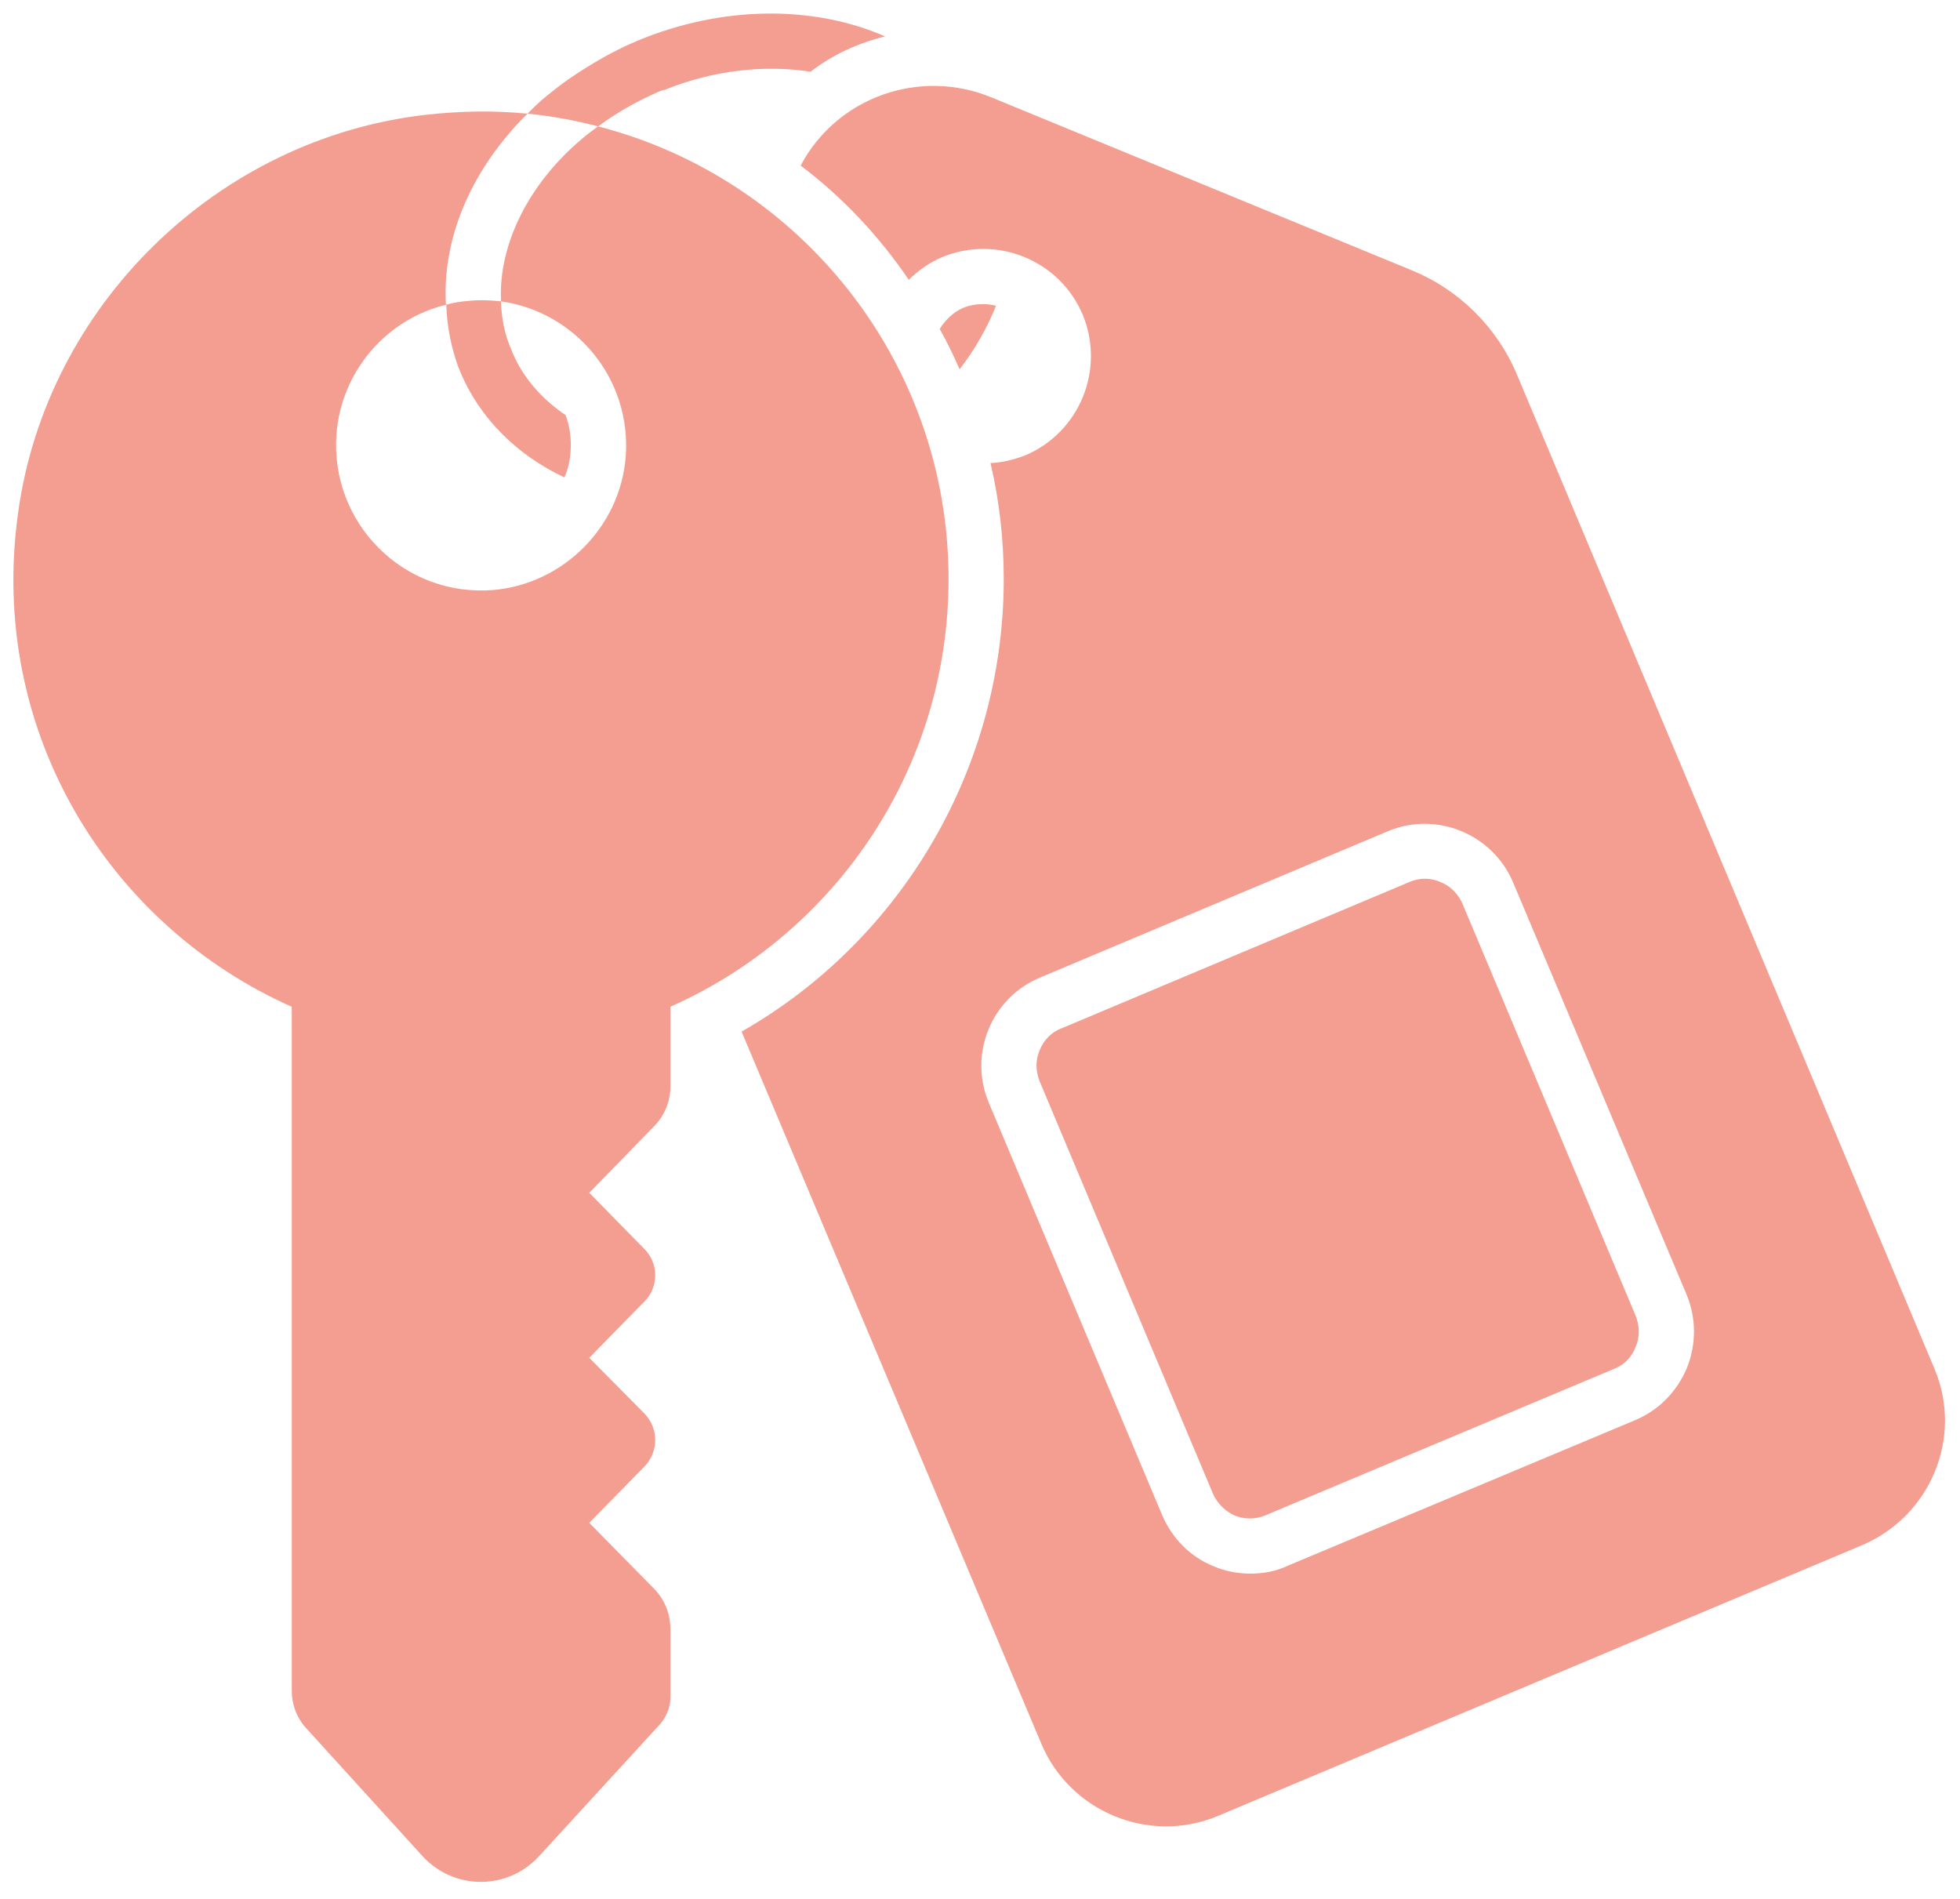
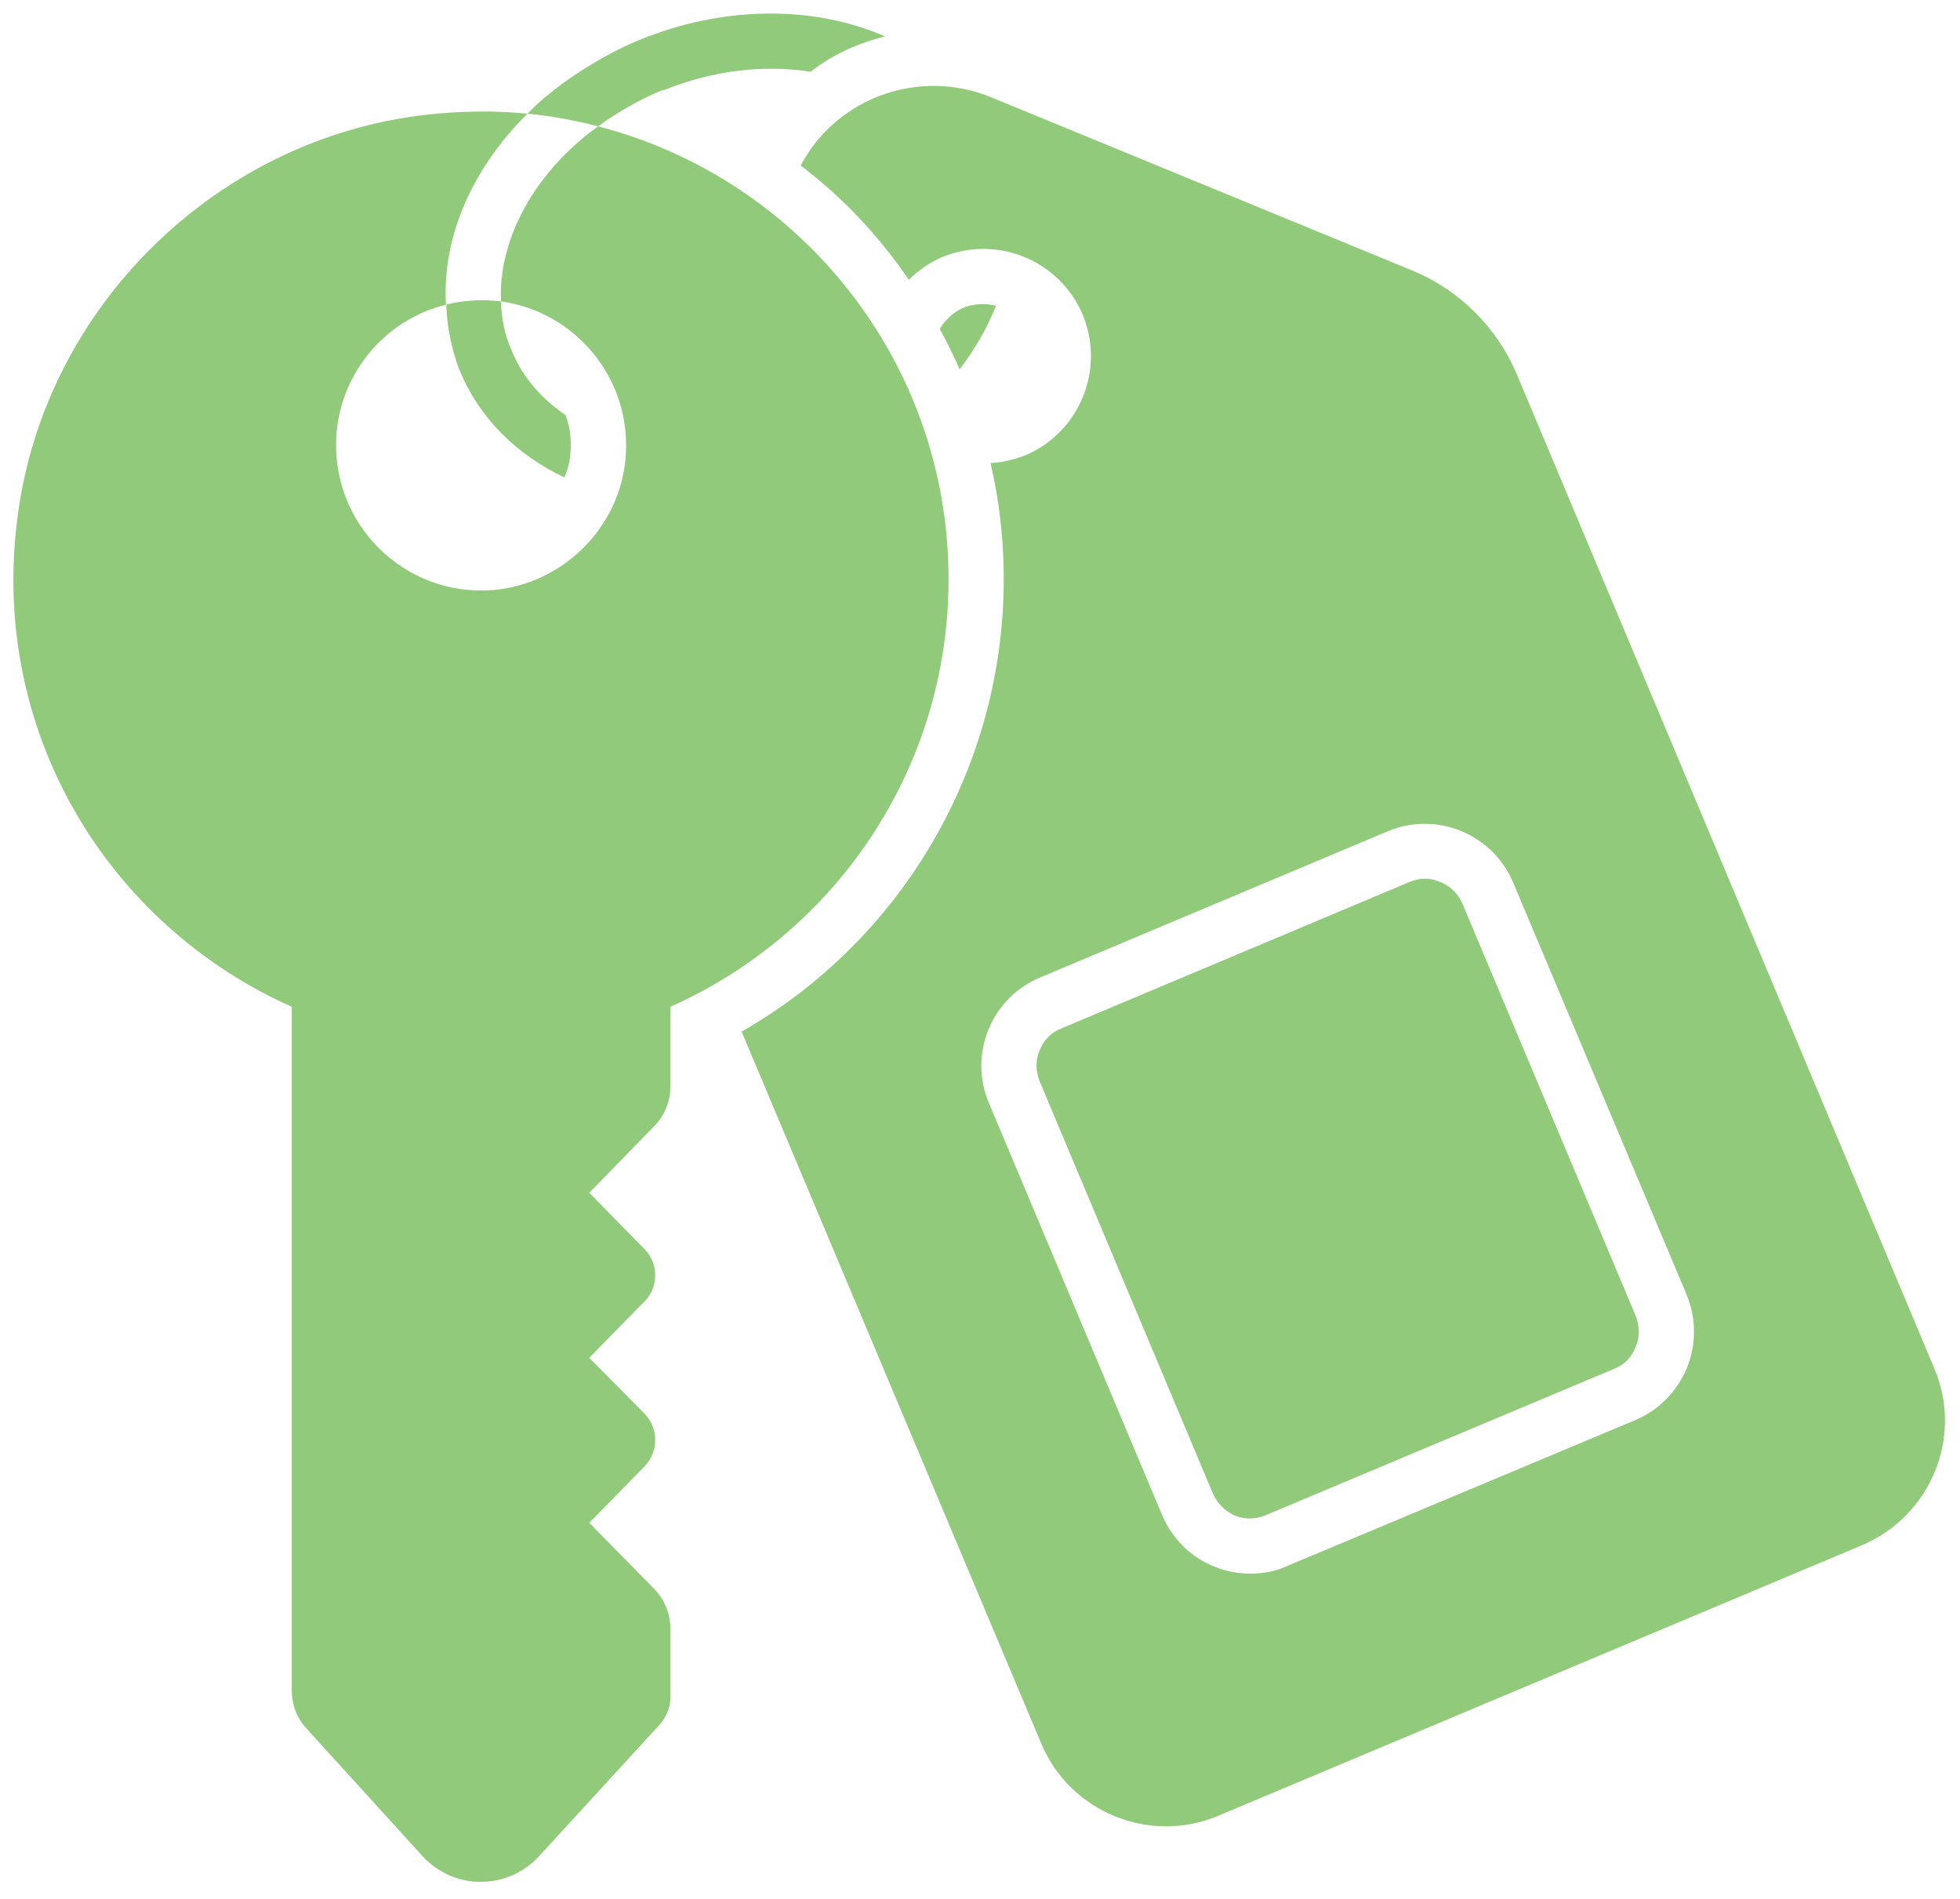
<svg xmlns="http://www.w3.org/2000/svg" width="95" height="92" viewBox="0 0 95 92" fill="none">
-   <path d="M79.28 63.773L70.881 43.79C70.667 43.309 70.292 42.934 69.811 42.747C69.57 42.64 69.329 42.587 69.062 42.587C68.821 42.587 68.553 42.64 68.313 42.747L51.46 49.836C50.951 50.023 50.577 50.425 50.389 50.906C50.176 51.388 50.202 51.923 50.389 52.404L58.789 72.387C59.003 72.868 59.378 73.243 59.859 73.457C60.341 73.644 60.876 73.644 61.358 73.43L78.237 66.341C78.719 66.154 79.093 65.779 79.28 65.271C79.495 64.79 79.468 64.255 79.28 63.773ZM79.28 63.773L70.881 43.79C70.667 43.309 70.292 42.934 69.811 42.747C69.57 42.64 69.329 42.587 69.062 42.587C68.821 42.587 68.553 42.64 68.313 42.747L51.46 49.836C50.951 50.023 50.577 50.425 50.389 50.906C50.176 51.388 50.202 51.923 50.389 52.404L58.789 72.387C59.003 72.868 59.378 73.243 59.859 73.457C60.341 73.644 60.876 73.644 61.358 73.43L78.237 66.341C78.719 66.154 79.093 65.779 79.28 65.271C79.495 64.79 79.468 64.255 79.28 63.773ZM93.753 66.314L73.529 18.163C72.566 15.863 70.72 14.043 68.446 13.107L48.089 4.734C44.558 3.263 40.545 4.734 38.807 8.025C40.866 9.576 42.632 11.475 44.05 13.562C44.504 13.107 45.039 12.733 45.655 12.465C48.303 11.368 51.353 12.599 52.476 15.247C53.573 17.896 52.343 20.945 49.694 22.069C49.132 22.283 48.571 22.416 48.009 22.443C48.437 24.262 48.651 26.135 48.651 28.061C48.651 37.183 43.729 45.556 35.944 49.997L50.47 84.505C51.861 87.822 55.713 89.401 59.03 88.01L90.222 74.902C93.592 73.484 95.17 69.632 93.753 66.314ZM81.768 66.288C81.287 67.438 80.404 68.348 79.254 68.829L62.401 75.891C61.839 76.159 61.224 76.266 60.608 76.266C60.02 76.266 59.405 76.159 58.843 75.918C57.693 75.463 56.81 74.554 56.328 73.43L47.928 53.447C46.939 51.093 48.035 48.365 50.416 47.375L67.269 40.286C69.623 39.296 72.352 40.42 73.342 42.774L81.742 62.73C82.223 63.88 82.223 65.138 81.768 66.288ZM70.881 43.79C70.667 43.309 70.292 42.934 69.811 42.747C69.57 42.64 69.329 42.587 69.062 42.587C68.821 42.587 68.553 42.64 68.313 42.747L51.46 49.836C50.951 50.023 50.577 50.425 50.389 50.906C50.176 51.388 50.202 51.923 50.389 52.404L58.789 72.387C59.003 72.868 59.378 73.243 59.859 73.457C60.341 73.644 60.876 73.644 61.358 73.43L78.237 66.341C78.719 66.154 79.093 65.779 79.28 65.271C79.495 64.79 79.468 64.255 79.28 63.773L70.881 43.79ZM79.28 63.773L70.881 43.79C70.667 43.309 70.292 42.934 69.811 42.747C69.57 42.64 69.329 42.587 69.062 42.587C68.821 42.587 68.553 42.64 68.313 42.747L51.46 49.836C50.951 50.023 50.577 50.425 50.389 50.906C50.176 51.388 50.202 51.923 50.389 52.404L58.789 72.387C59.003 72.868 59.378 73.243 59.859 73.457C60.341 73.644 60.876 73.644 61.358 73.43L78.237 66.341C78.719 66.154 79.093 65.779 79.28 65.271C79.495 64.79 79.468 64.255 79.28 63.773ZM79.28 63.773L70.881 43.79C70.667 43.309 70.292 42.934 69.811 42.747C69.57 42.64 69.329 42.587 69.062 42.587C68.821 42.587 68.553 42.64 68.313 42.747L51.46 49.836C50.951 50.023 50.577 50.425 50.389 50.906C50.176 51.388 50.202 51.923 50.389 52.404L58.789 72.387C59.003 72.868 59.378 73.243 59.859 73.457C60.341 73.644 60.876 73.644 61.358 73.43L78.237 66.341C78.719 66.154 79.093 65.779 79.28 65.271C79.495 64.79 79.468 64.255 79.28 63.773ZM28.989 6.125C28.695 6.339 28.4 6.553 28.133 6.794C25.618 8.934 24.174 11.85 24.281 14.525V14.605C27.892 15.113 30.621 18.35 30.326 22.149C30.059 25.546 27.303 28.302 23.906 28.596C19.573 28.944 15.988 25.359 16.309 21.025C16.55 17.976 18.743 15.461 21.632 14.766C21.606 14.712 21.606 14.659 21.606 14.605C21.472 11.395 22.917 8.131 25.565 5.51C23.96 5.349 22.328 5.376 20.643 5.563C10.531 6.714 2.238 14.819 0.874 24.878C-0.598 35.471 5.288 44.86 14.142 48.793V81.937C14.142 82.606 14.383 83.275 14.864 83.783L20.482 89.962C22.007 91.621 24.602 91.621 26.127 89.962L32.012 83.542C32.306 83.194 32.493 82.74 32.493 82.285V78.941C32.493 78.192 32.199 77.496 31.691 76.988L28.561 73.805L31.236 71.076C31.932 70.354 31.932 69.23 31.236 68.508L28.561 65.806L31.236 63.078C31.932 62.382 31.932 61.232 31.236 60.536L28.561 57.808L31.691 54.598C32.199 54.089 32.493 53.394 32.493 52.672V48.793C40.438 45.262 45.976 37.317 45.976 28.061C45.976 17.521 38.753 8.64 28.989 6.125ZM27.411 20.116C27.625 20.678 27.705 21.293 27.651 21.935C27.625 22.363 27.518 22.764 27.357 23.139C25.03 22.042 23.238 20.25 22.301 18.003C22.221 17.815 22.141 17.601 22.087 17.414C21.82 16.558 21.659 15.702 21.632 14.766C22.007 14.659 22.381 14.605 22.756 14.579C23.264 14.525 23.772 14.552 24.281 14.605C24.308 15.461 24.468 16.237 24.789 16.959C24.869 17.173 24.976 17.387 25.083 17.601C25.618 18.591 26.421 19.447 27.411 20.116ZM42.899 1.765C41.589 2.086 40.358 2.648 39.288 3.477C37.068 3.129 34.58 3.397 32.199 4.36C32.119 4.36 32.012 4.413 31.932 4.44C30.888 4.895 29.898 5.456 28.989 6.125C27.865 5.831 26.715 5.617 25.565 5.51C25.832 5.242 26.1 4.975 26.394 4.734C27.036 4.199 27.732 3.691 28.481 3.236C29.256 2.755 30.059 2.327 30.888 1.979C34.981 0.267 39.422 0.24 42.899 1.765ZM48.276 14.819C47.848 15.889 47.26 16.933 46.511 17.896C46.216 17.227 45.895 16.558 45.548 15.943C45.815 15.515 46.19 15.14 46.671 14.926C46.992 14.792 47.313 14.739 47.661 14.739C47.875 14.739 48.062 14.766 48.276 14.819Z" fill="#F39E91" />
+   <path d="M79.28 63.773L70.881 43.79C70.667 43.309 70.292 42.934 69.811 42.747C69.57 42.64 69.329 42.587 69.062 42.587C68.821 42.587 68.553 42.64 68.313 42.747L51.46 49.836C50.951 50.023 50.577 50.425 50.389 50.906C50.176 51.388 50.202 51.923 50.389 52.404L58.789 72.387C59.003 72.868 59.378 73.243 59.859 73.457C60.341 73.644 60.876 73.644 61.358 73.43L78.237 66.341C78.719 66.154 79.093 65.779 79.28 65.271C79.495 64.79 79.468 64.255 79.28 63.773ZM79.28 63.773L70.881 43.79C70.667 43.309 70.292 42.934 69.811 42.747C69.57 42.64 69.329 42.587 69.062 42.587C68.821 42.587 68.553 42.64 68.313 42.747L51.46 49.836C50.951 50.023 50.577 50.425 50.389 50.906C50.176 51.388 50.202 51.923 50.389 52.404L58.789 72.387C59.003 72.868 59.378 73.243 59.859 73.457C60.341 73.644 60.876 73.644 61.358 73.43L78.237 66.341C78.719 66.154 79.093 65.779 79.28 65.271C79.495 64.79 79.468 64.255 79.28 63.773ZM93.753 66.314L73.529 18.163C72.566 15.863 70.72 14.043 68.446 13.107L48.089 4.734C44.558 3.263 40.545 4.734 38.807 8.025C40.866 9.576 42.632 11.475 44.05 13.562C44.504 13.107 45.039 12.733 45.655 12.465C48.303 11.368 51.353 12.599 52.476 15.247C53.573 17.896 52.343 20.945 49.694 22.069C49.132 22.283 48.571 22.416 48.009 22.443C48.437 24.262 48.651 26.135 48.651 28.061C48.651 37.183 43.729 45.556 35.944 49.997L50.47 84.505C51.861 87.822 55.713 89.401 59.03 88.01L90.222 74.902C93.592 73.484 95.17 69.632 93.753 66.314ZM81.768 66.288C81.287 67.438 80.404 68.348 79.254 68.829L62.401 75.891C61.839 76.159 61.224 76.266 60.608 76.266C60.02 76.266 59.405 76.159 58.843 75.918C57.693 75.463 56.81 74.554 56.328 73.43L47.928 53.447C46.939 51.093 48.035 48.365 50.416 47.375L67.269 40.286C69.623 39.296 72.352 40.42 73.342 42.774L81.742 62.73C82.223 63.88 82.223 65.138 81.768 66.288ZM70.881 43.79C70.667 43.309 70.292 42.934 69.811 42.747C69.57 42.64 69.329 42.587 69.062 42.587C68.821 42.587 68.553 42.64 68.313 42.747L51.46 49.836C50.951 50.023 50.577 50.425 50.389 50.906C50.176 51.388 50.202 51.923 50.389 52.404L58.789 72.387C59.003 72.868 59.378 73.243 59.859 73.457C60.341 73.644 60.876 73.644 61.358 73.43L78.237 66.341C78.719 66.154 79.093 65.779 79.28 65.271C79.495 64.79 79.468 64.255 79.28 63.773L70.881 43.79ZM79.28 63.773L70.881 43.79C70.667 43.309 70.292 42.934 69.811 42.747C69.57 42.64 69.329 42.587 69.062 42.587C68.821 42.587 68.553 42.64 68.313 42.747L51.46 49.836C50.951 50.023 50.577 50.425 50.389 50.906C50.176 51.388 50.202 51.923 50.389 52.404L58.789 72.387C59.003 72.868 59.378 73.243 59.859 73.457C60.341 73.644 60.876 73.644 61.358 73.43L78.237 66.341C78.719 66.154 79.093 65.779 79.28 65.271C79.495 64.79 79.468 64.255 79.28 63.773ZM79.28 63.773L70.881 43.79C70.667 43.309 70.292 42.934 69.811 42.747C69.57 42.64 69.329 42.587 69.062 42.587C68.821 42.587 68.553 42.64 68.313 42.747L51.46 49.836C50.951 50.023 50.577 50.425 50.389 50.906C50.176 51.388 50.202 51.923 50.389 52.404L58.789 72.387C59.003 72.868 59.378 73.243 59.859 73.457C60.341 73.644 60.876 73.644 61.358 73.43L78.237 66.341C78.719 66.154 79.093 65.779 79.28 65.271C79.495 64.79 79.468 64.255 79.28 63.773ZM28.989 6.125C28.695 6.339 28.4 6.553 28.133 6.794C25.618 8.934 24.174 11.85 24.281 14.525V14.605C27.892 15.113 30.621 18.35 30.326 22.149C30.059 25.546 27.303 28.302 23.906 28.596C19.573 28.944 15.988 25.359 16.309 21.025C16.55 17.976 18.743 15.461 21.632 14.766C21.606 14.712 21.606 14.659 21.606 14.605C21.472 11.395 22.917 8.131 25.565 5.51C23.96 5.349 22.328 5.376 20.643 5.563C10.531 6.714 2.238 14.819 0.874 24.878C-0.598 35.471 5.288 44.86 14.142 48.793V81.937C14.142 82.606 14.383 83.275 14.864 83.783L20.482 89.962C22.007 91.621 24.602 91.621 26.127 89.962L32.012 83.542C32.306 83.194 32.493 82.74 32.493 82.285V78.941C32.493 78.192 32.199 77.496 31.691 76.988L28.561 73.805L31.236 71.076C31.932 70.354 31.932 69.23 31.236 68.508L28.561 65.806L31.236 63.078C31.932 62.382 31.932 61.232 31.236 60.536L28.561 57.808L31.691 54.598C32.199 54.089 32.493 53.394 32.493 52.672V48.793C40.438 45.262 45.976 37.317 45.976 28.061C45.976 17.521 38.753 8.64 28.989 6.125ZM27.411 20.116C27.625 20.678 27.705 21.293 27.651 21.935C27.625 22.363 27.518 22.764 27.357 23.139C25.03 22.042 23.238 20.25 22.301 18.003C22.221 17.815 22.141 17.601 22.087 17.414C21.82 16.558 21.659 15.702 21.632 14.766C22.007 14.659 22.381 14.605 22.756 14.579C23.264 14.525 23.772 14.552 24.281 14.605C24.308 15.461 24.468 16.237 24.789 16.959C24.869 17.173 24.976 17.387 25.083 17.601C25.618 18.591 26.421 19.447 27.411 20.116ZM42.899 1.765C41.589 2.086 40.358 2.648 39.288 3.477C37.068 3.129 34.58 3.397 32.199 4.36C32.119 4.36 32.012 4.413 31.932 4.44C30.888 4.895 29.898 5.456 28.989 6.125C27.865 5.831 26.715 5.617 25.565 5.51C25.832 5.242 26.1 4.975 26.394 4.734C27.036 4.199 27.732 3.691 28.481 3.236C29.256 2.755 30.059 2.327 30.888 1.979C34.981 0.267 39.422 0.24 42.899 1.765ZM48.276 14.819C47.848 15.889 47.26 16.933 46.511 17.896C46.216 17.227 45.895 16.558 45.548 15.943C45.815 15.515 46.19 15.14 46.671 14.926C46.992 14.792 47.313 14.739 47.661 14.739C47.875 14.739 48.062 14.766 48.276 14.819Z" fill="#92CA7C" />
</svg>
